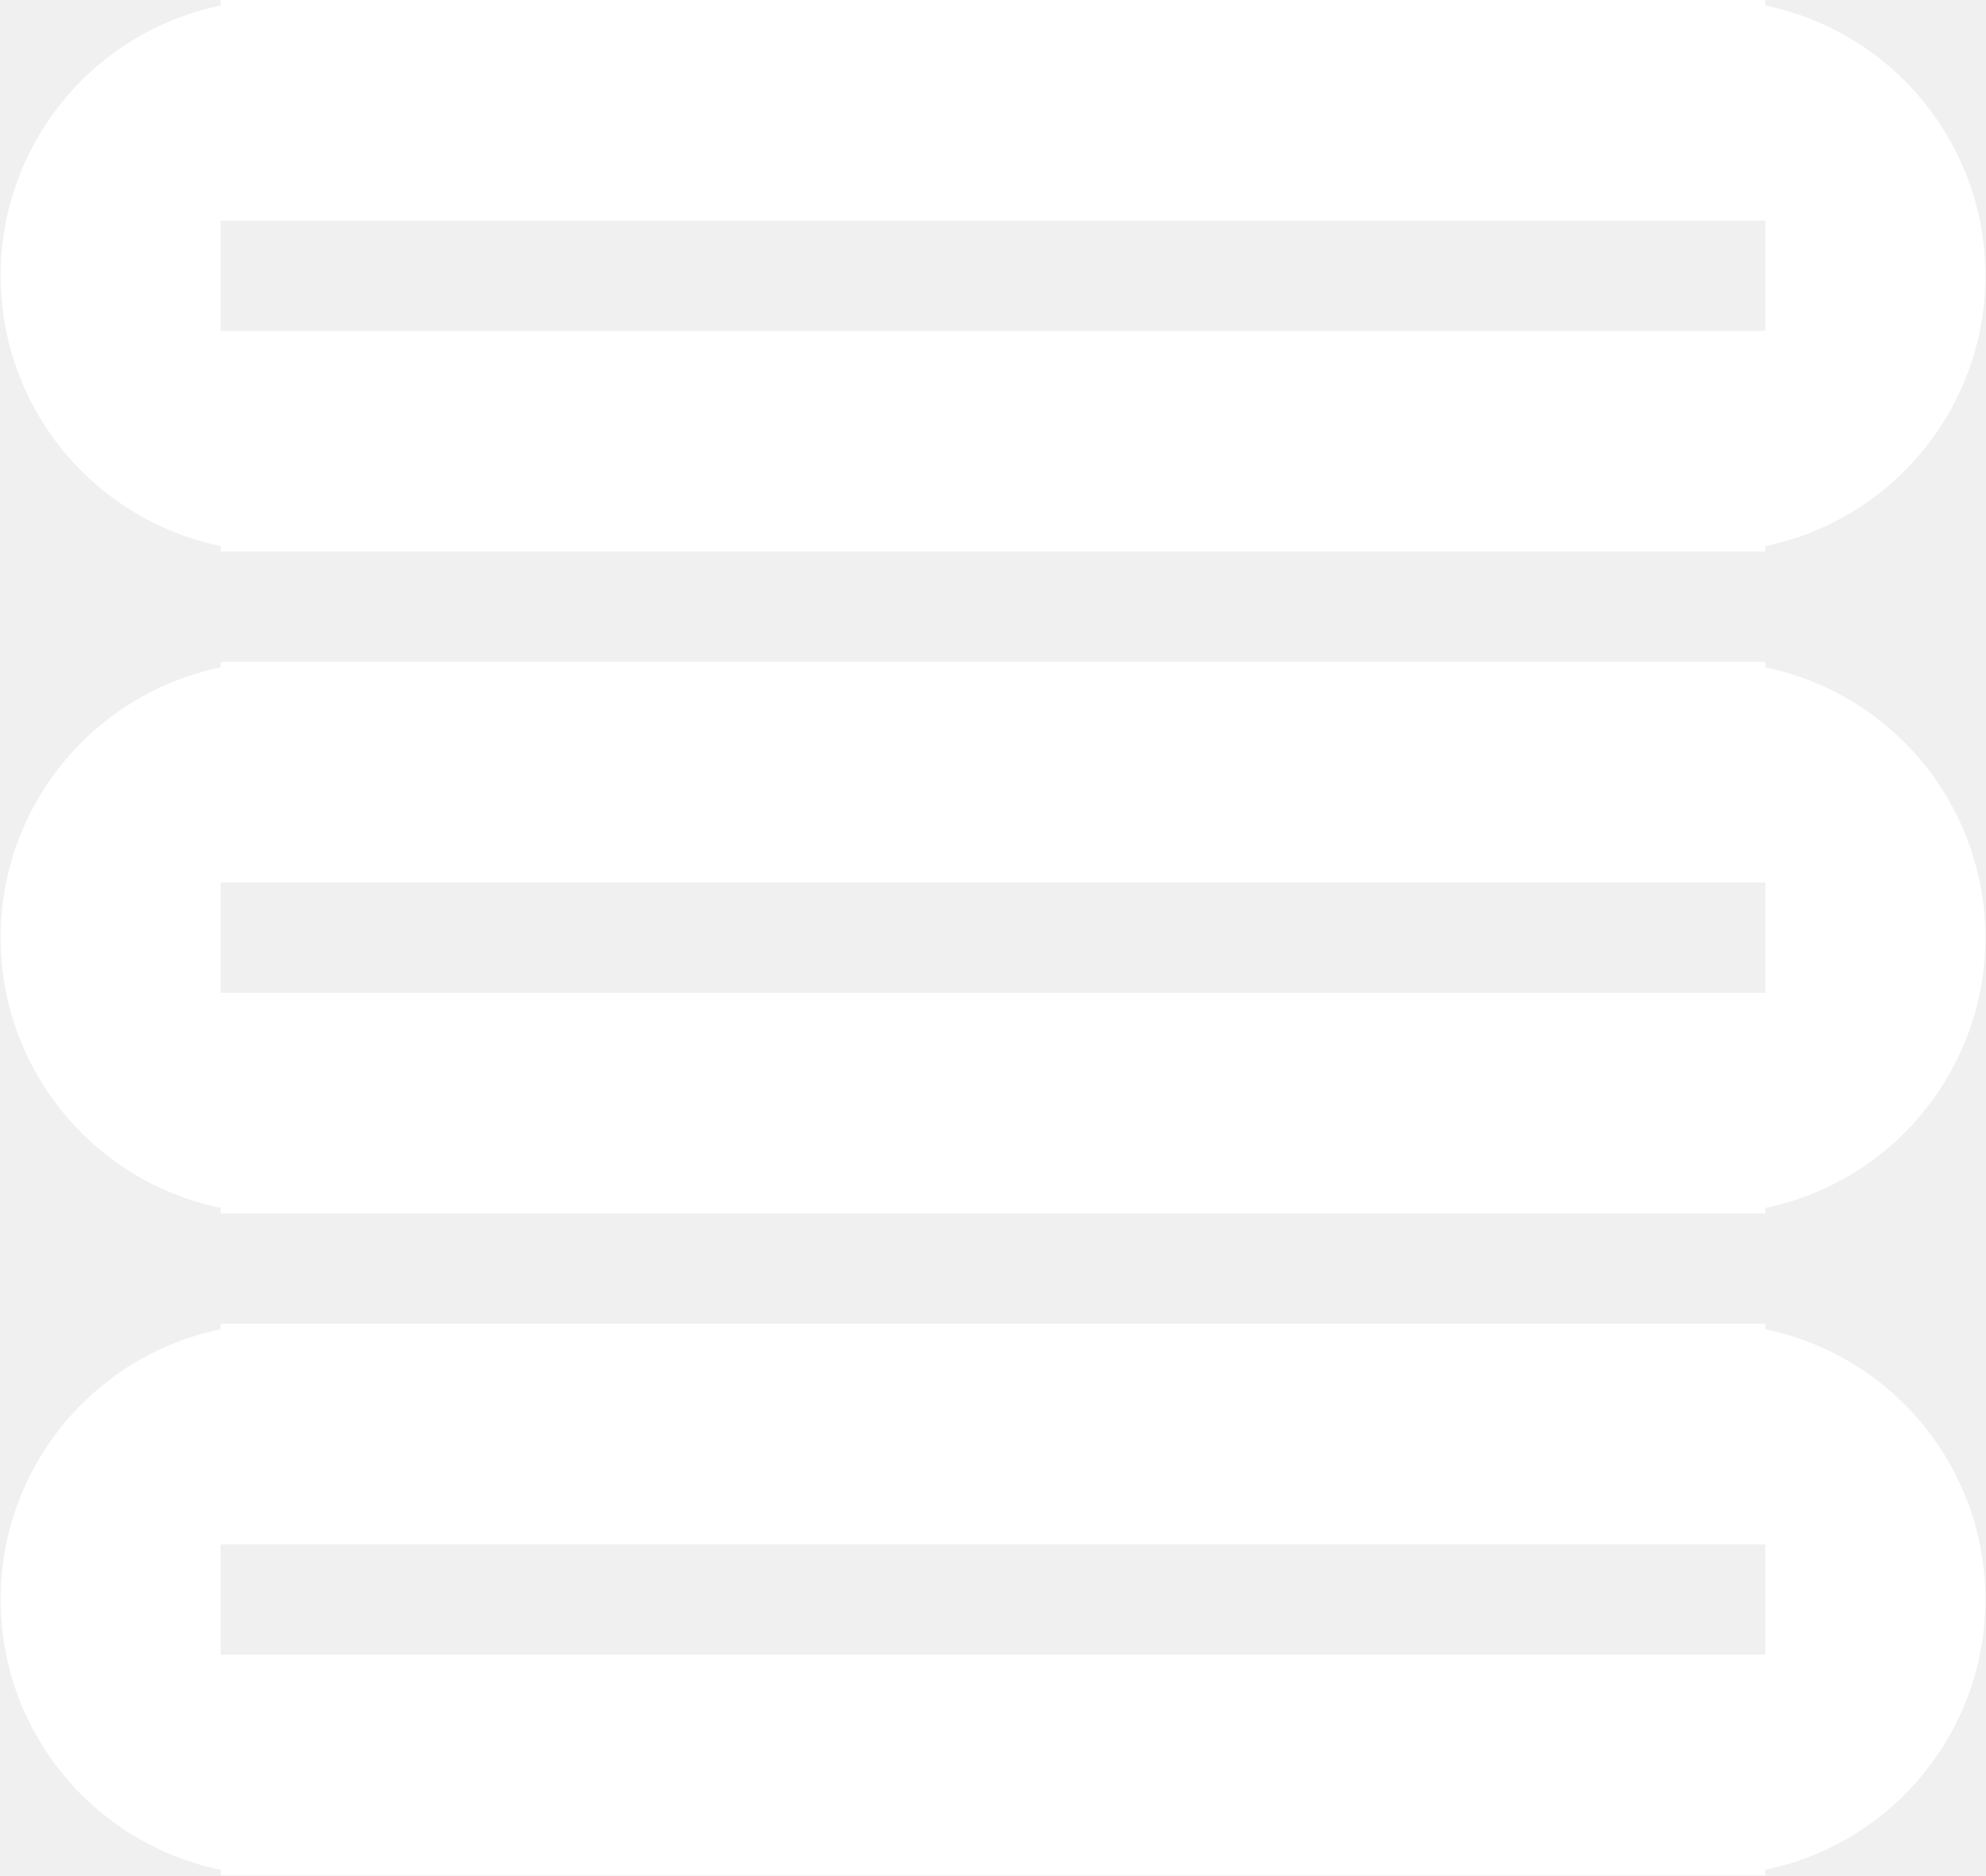
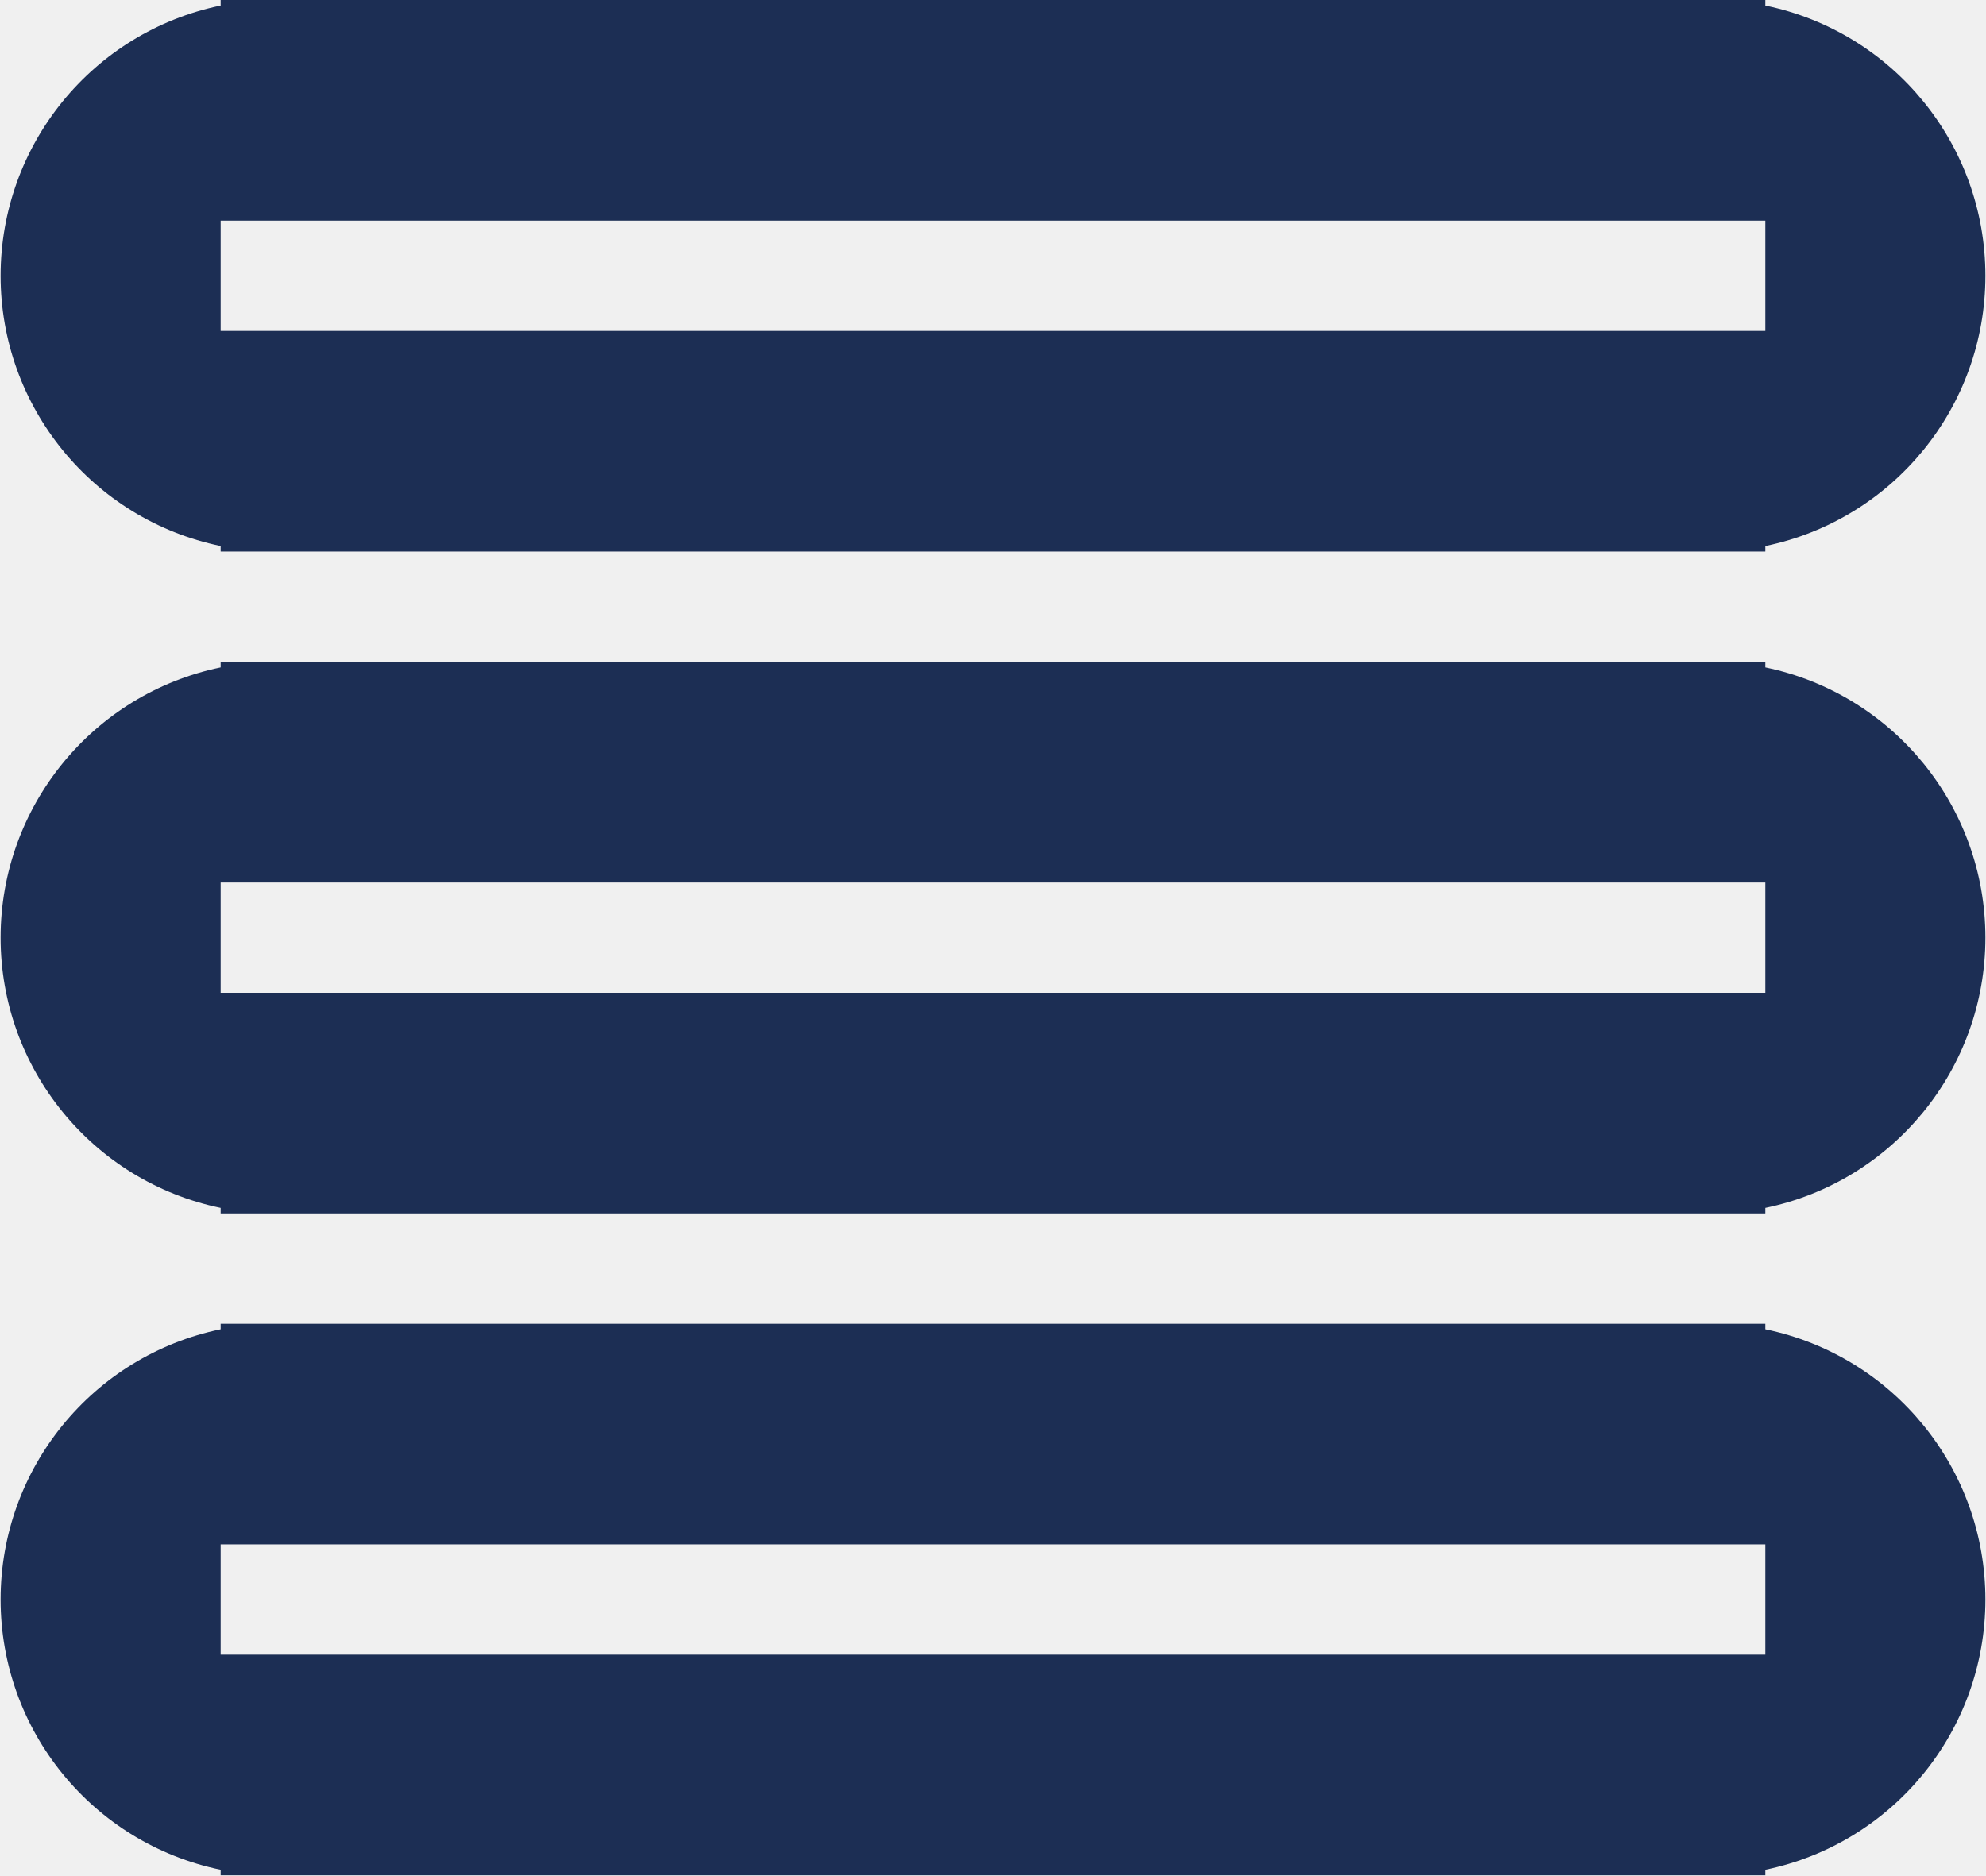
<svg xmlns="http://www.w3.org/2000/svg" width="18" height="17">
-   <path fill="#ffffff" fill-rule="evenodd" d="M16 10.95V11H2v-.05a2.502 2.502 0 0 1 0-4.9V6h14v.05a2.502 2.502 0 0 1 0 4.9zM16 8H2v1h14V8zm0-3.05V5H2v-.05a2.502 2.502 0 0 1 0-4.9V0h14v.05a2.502 2.502 0 0 1 0 4.9zM16 2H2v1h14V2zM2 12.05V12h14v.05a2.502 2.502 0 0 1 0 4.9V17H2v-.05a2.502 2.502 0 0 1 0-4.9zM2 15h14v-1H2v1z" />
+   <path fill="#1c2e54" fill-rule="evenodd" d="M16 10.95V11H2v-.05a2.502 2.502 0 0 1 0-4.9V6h14v.05a2.502 2.502 0 0 1 0 4.9zM16 8H2v1h14V8zm0-3.05V5H2v-.05a2.502 2.502 0 0 1 0-4.9V0h14v.05a2.502 2.502 0 0 1 0 4.9zM16 2H2v1h14V2zM2 12.05V12h14v.05a2.502 2.502 0 0 1 0 4.9V17H2v-.05a2.502 2.502 0 0 1 0-4.9zM2 15h14v-1H2v1z" />
</svg>
